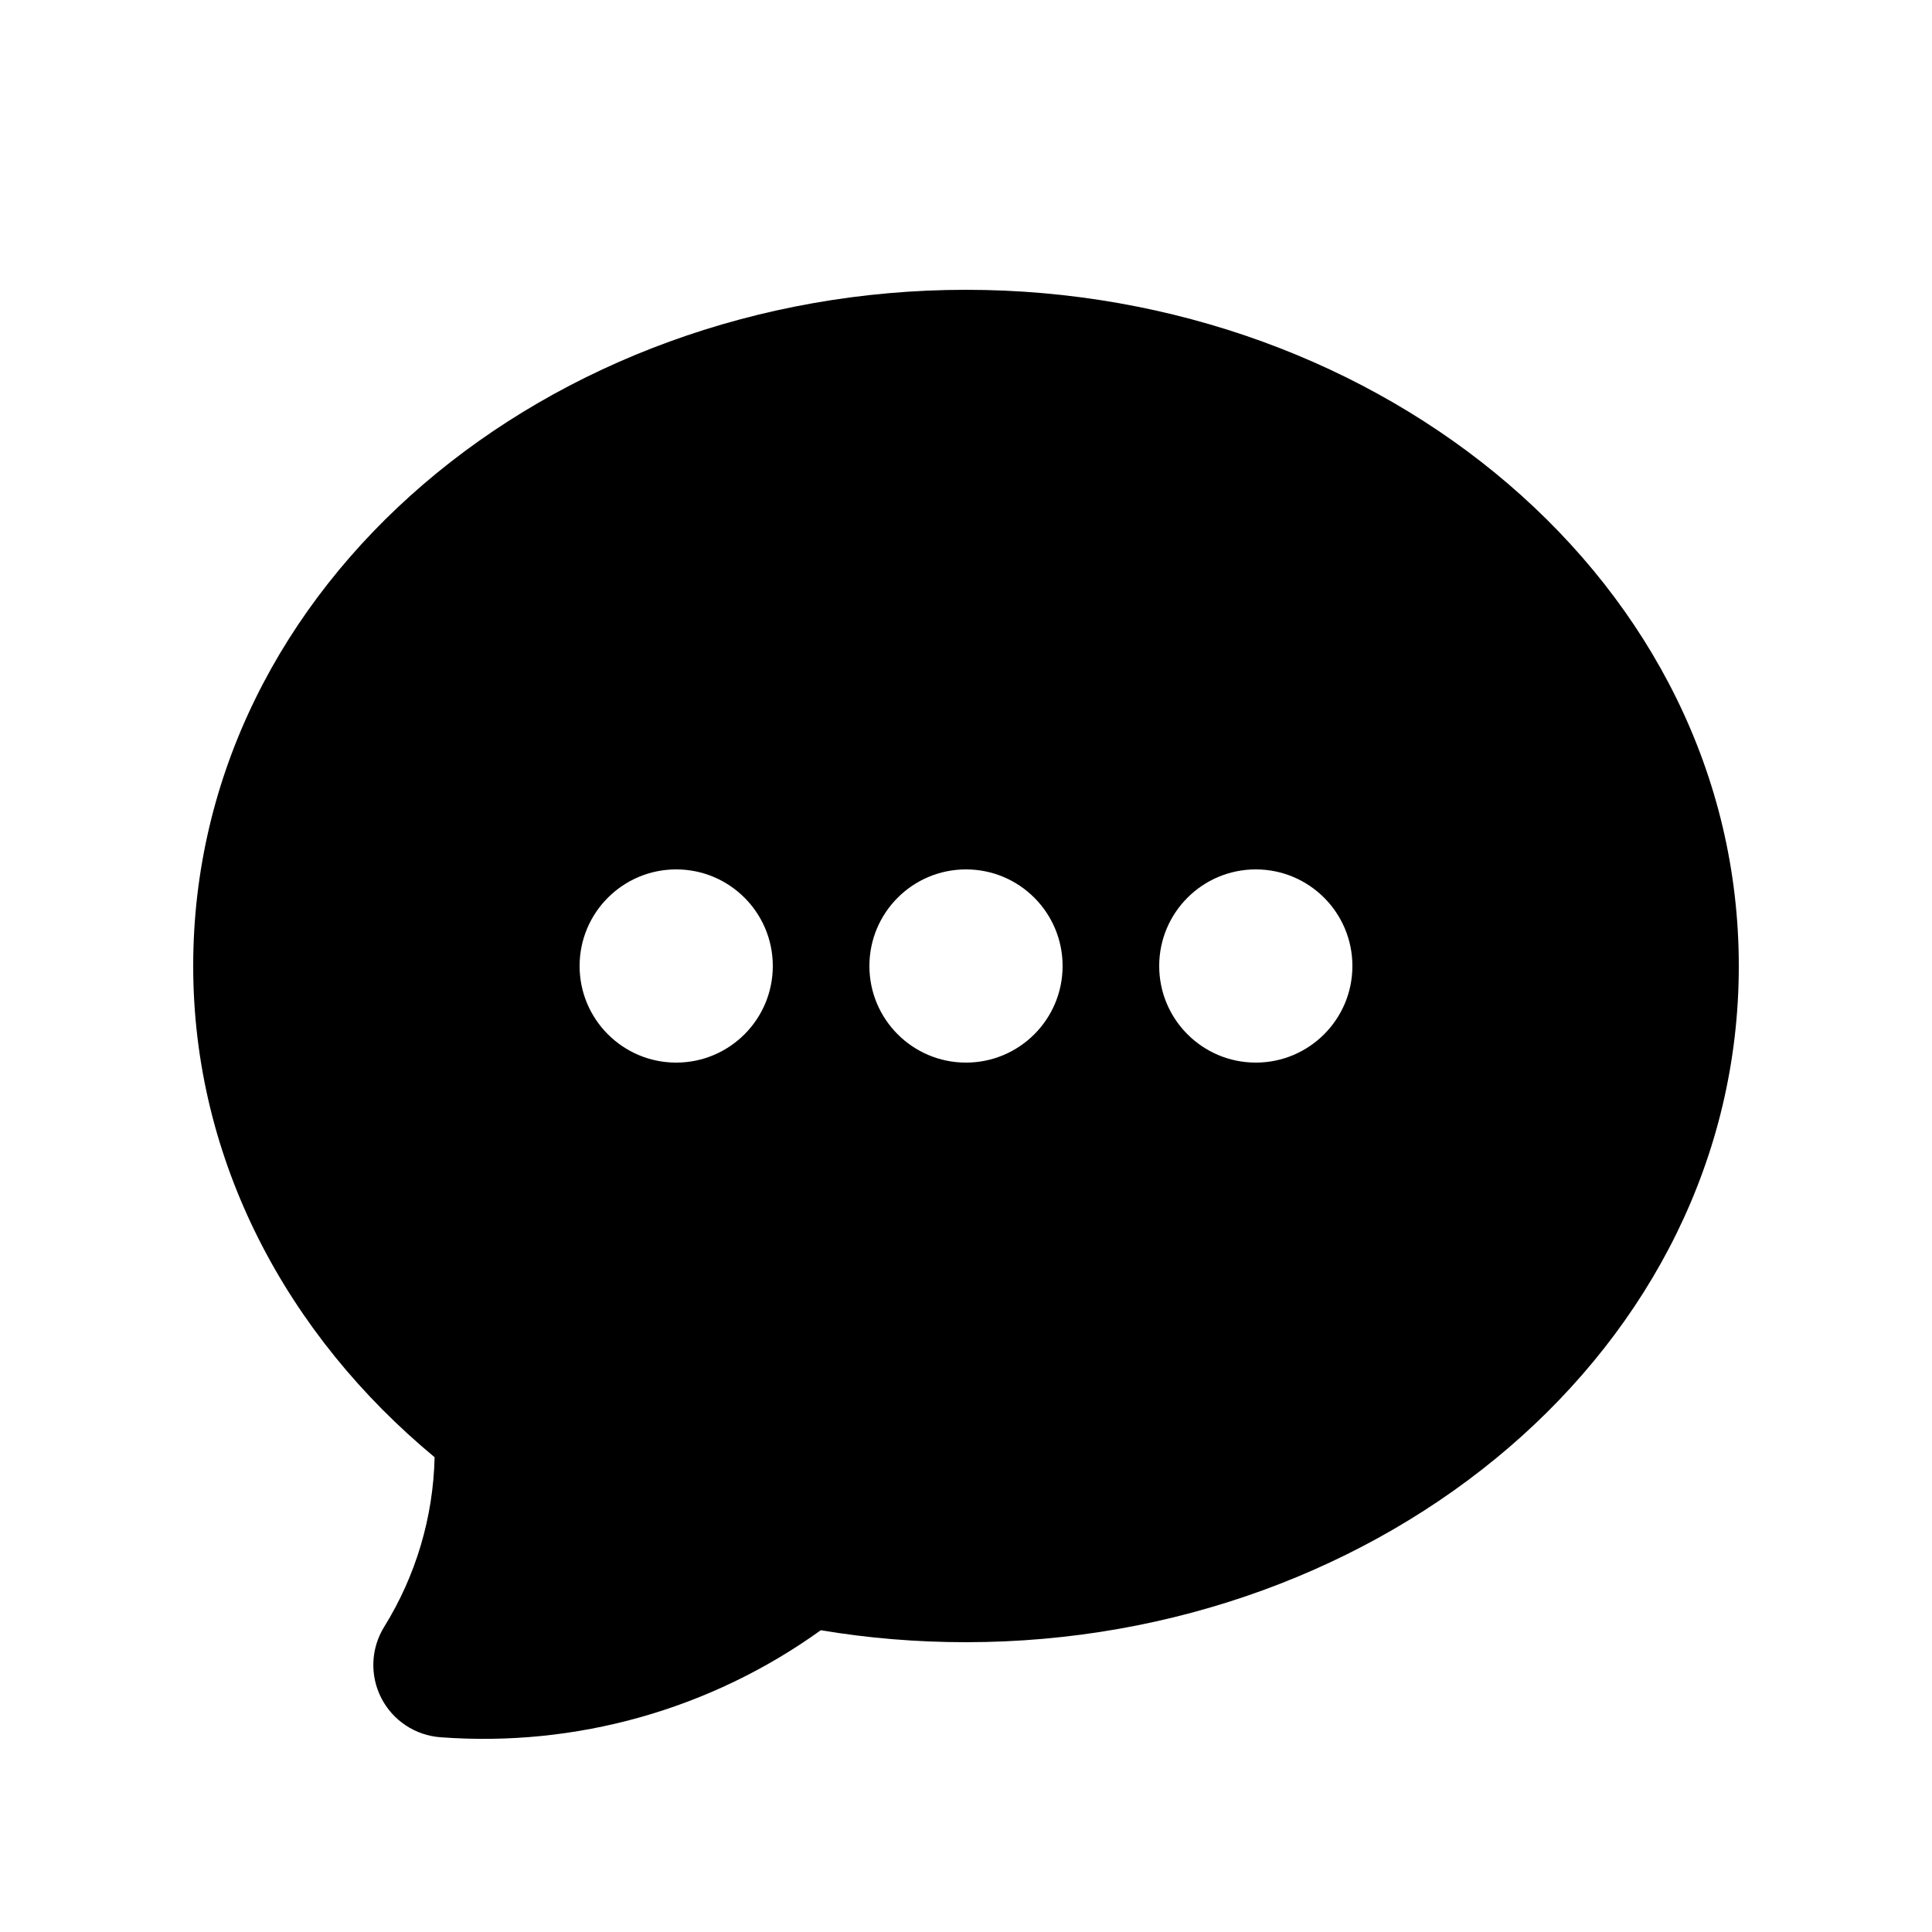
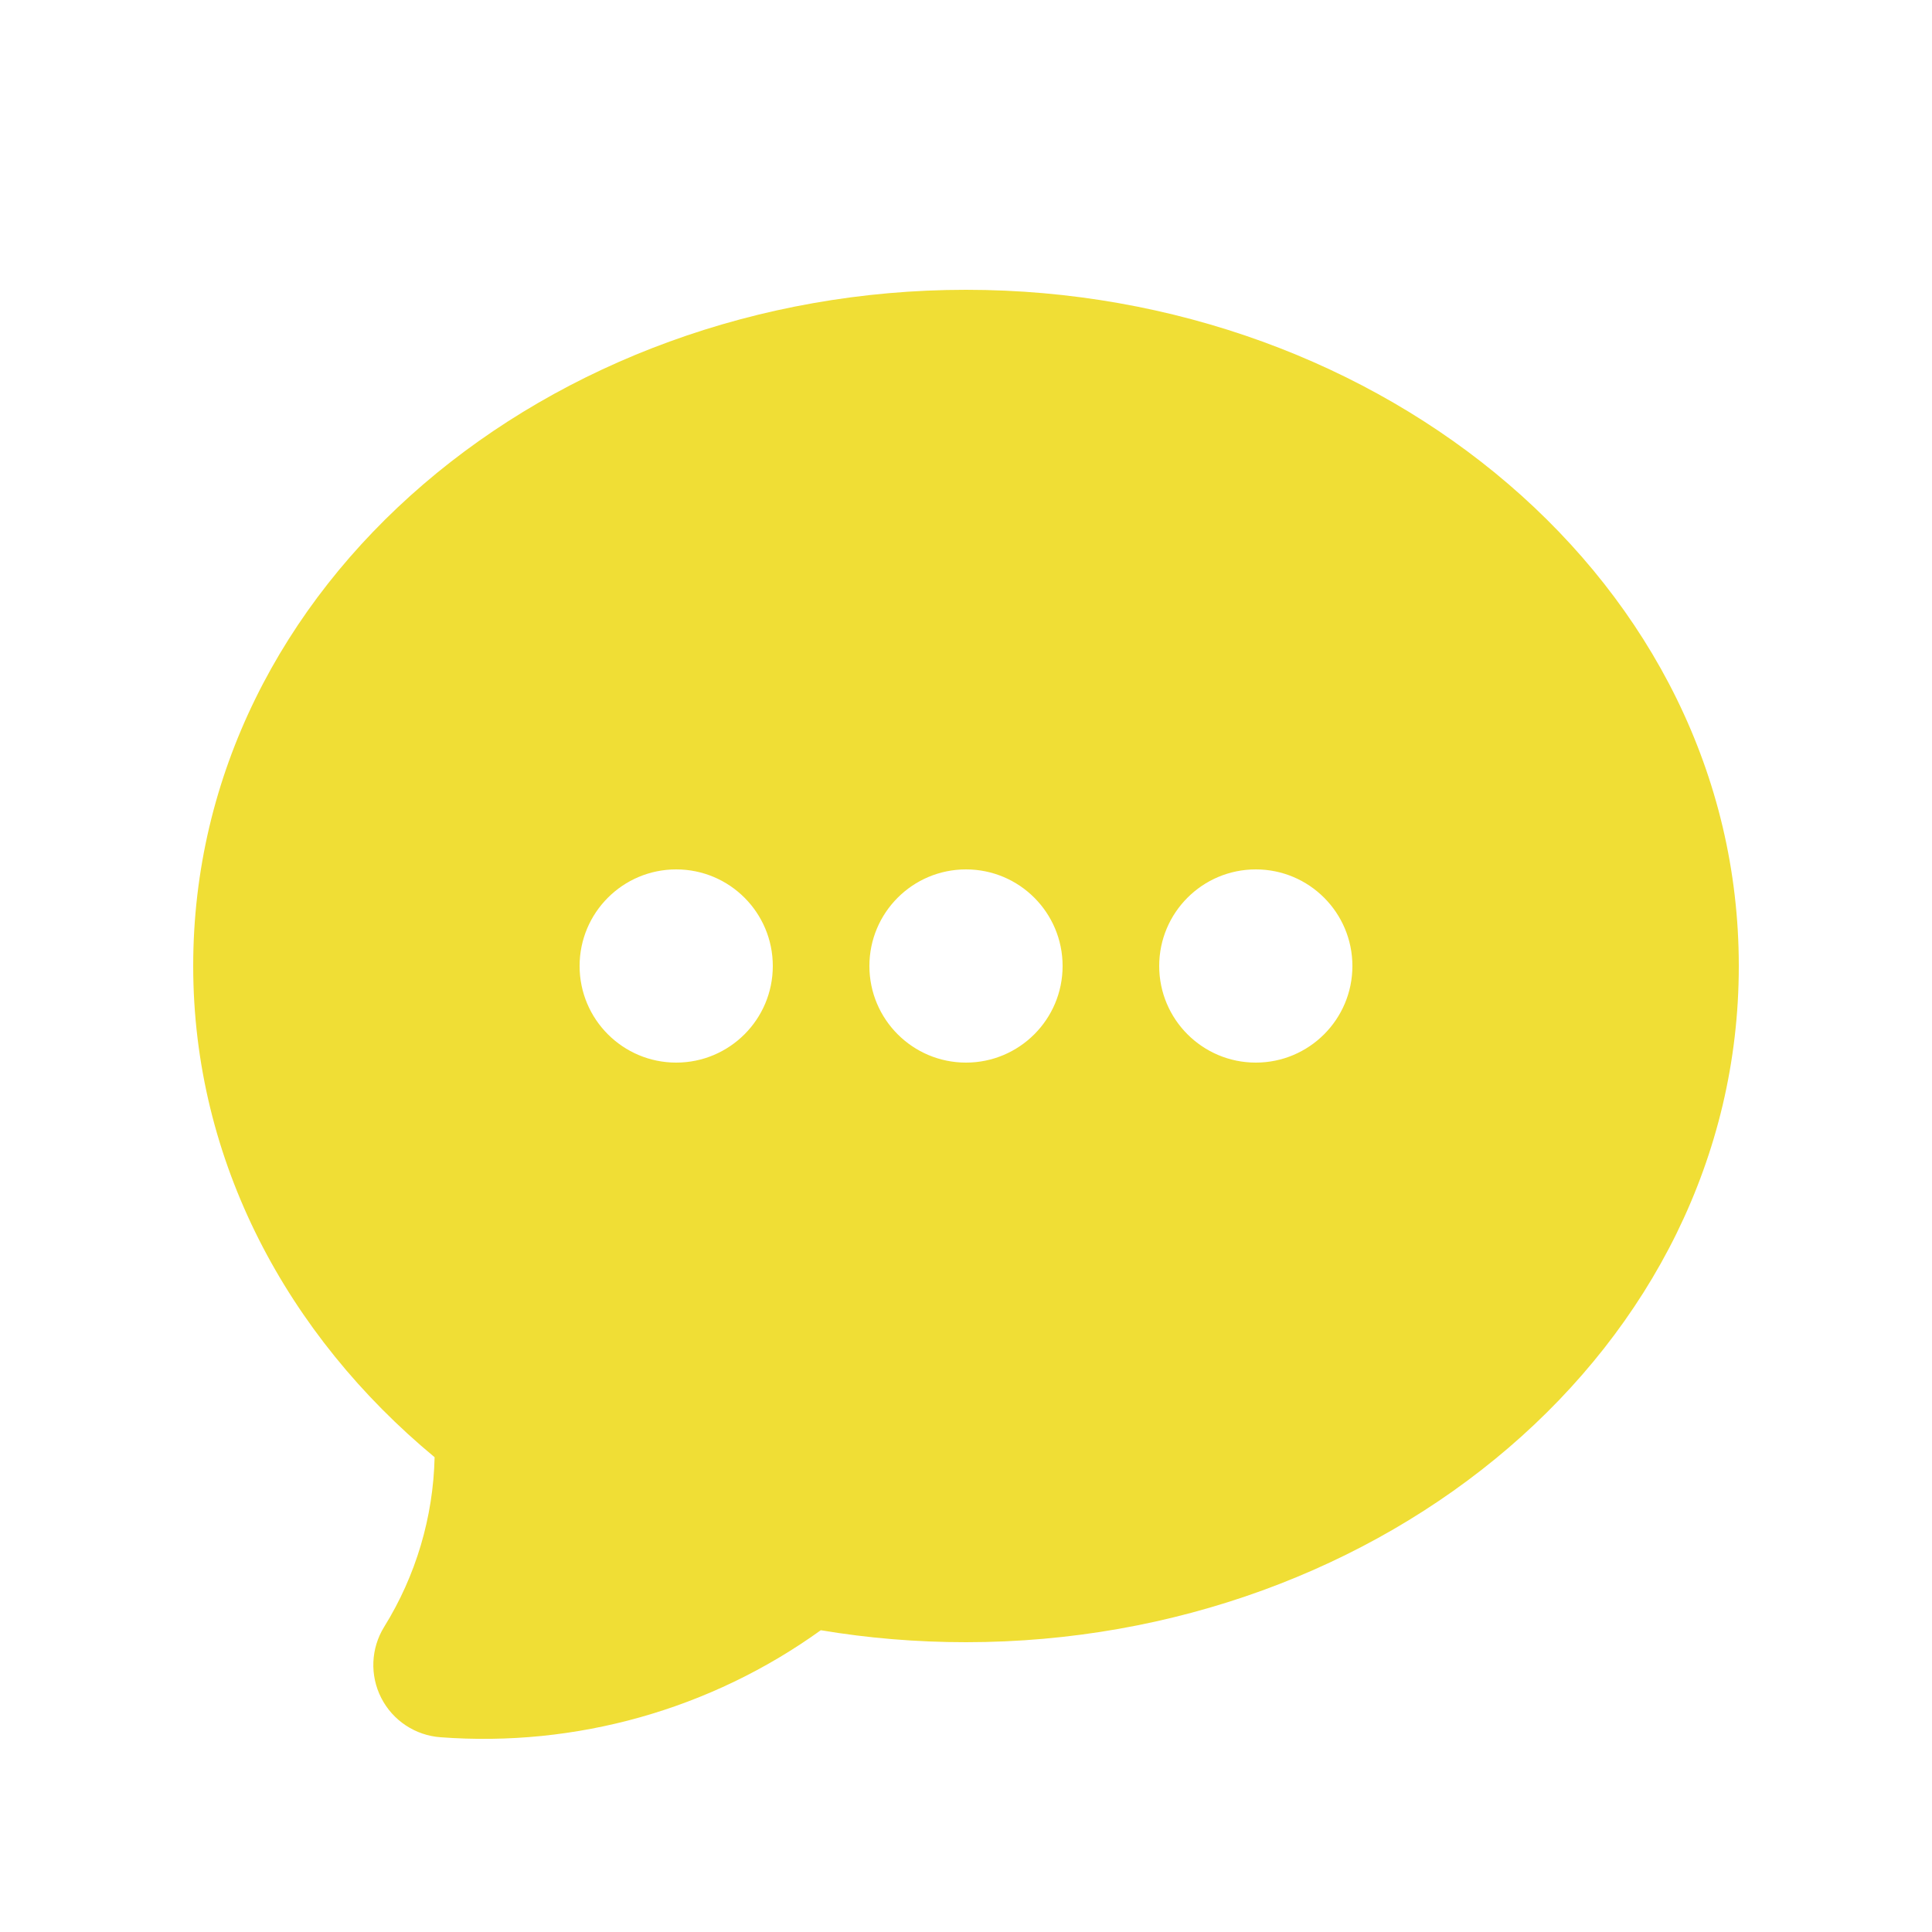
- <svg xmlns="http://www.w3.org/2000/svg" fill="currentColor" class="w-4 h-4 mr-1.5" viewBox="0 0 20 20" aria-hidden="true">
+ <svg xmlns="http://www.w3.org/2000/svg" fill="#F0DE35" class="w-4 h-4 mr-1.5" viewBox="0 0 20 20" aria-hidden="true">
  <path clip-rule="evenodd" fill-rule="evenodd" d="M10 3c-4.31 0-8 3.033-8 7 0 2.024.978 3.825 2.499 5.085a3.478 3.478 0 01-.522 1.756.75.75 0 00.584 1.143 5.976 5.976 0 003.936-1.108c.487.082.99.124 1.503.124 4.31 0 8-3.033 8-7s-3.69-7-8-7zm0 8a1 1 0 100-2 1 1 0 000 2zm-2-1a1 1 0 11-2 0 1 1 0 012 0zm5 1a1 1 0 100-2 1 1 0 000 2z" />
</svg>
